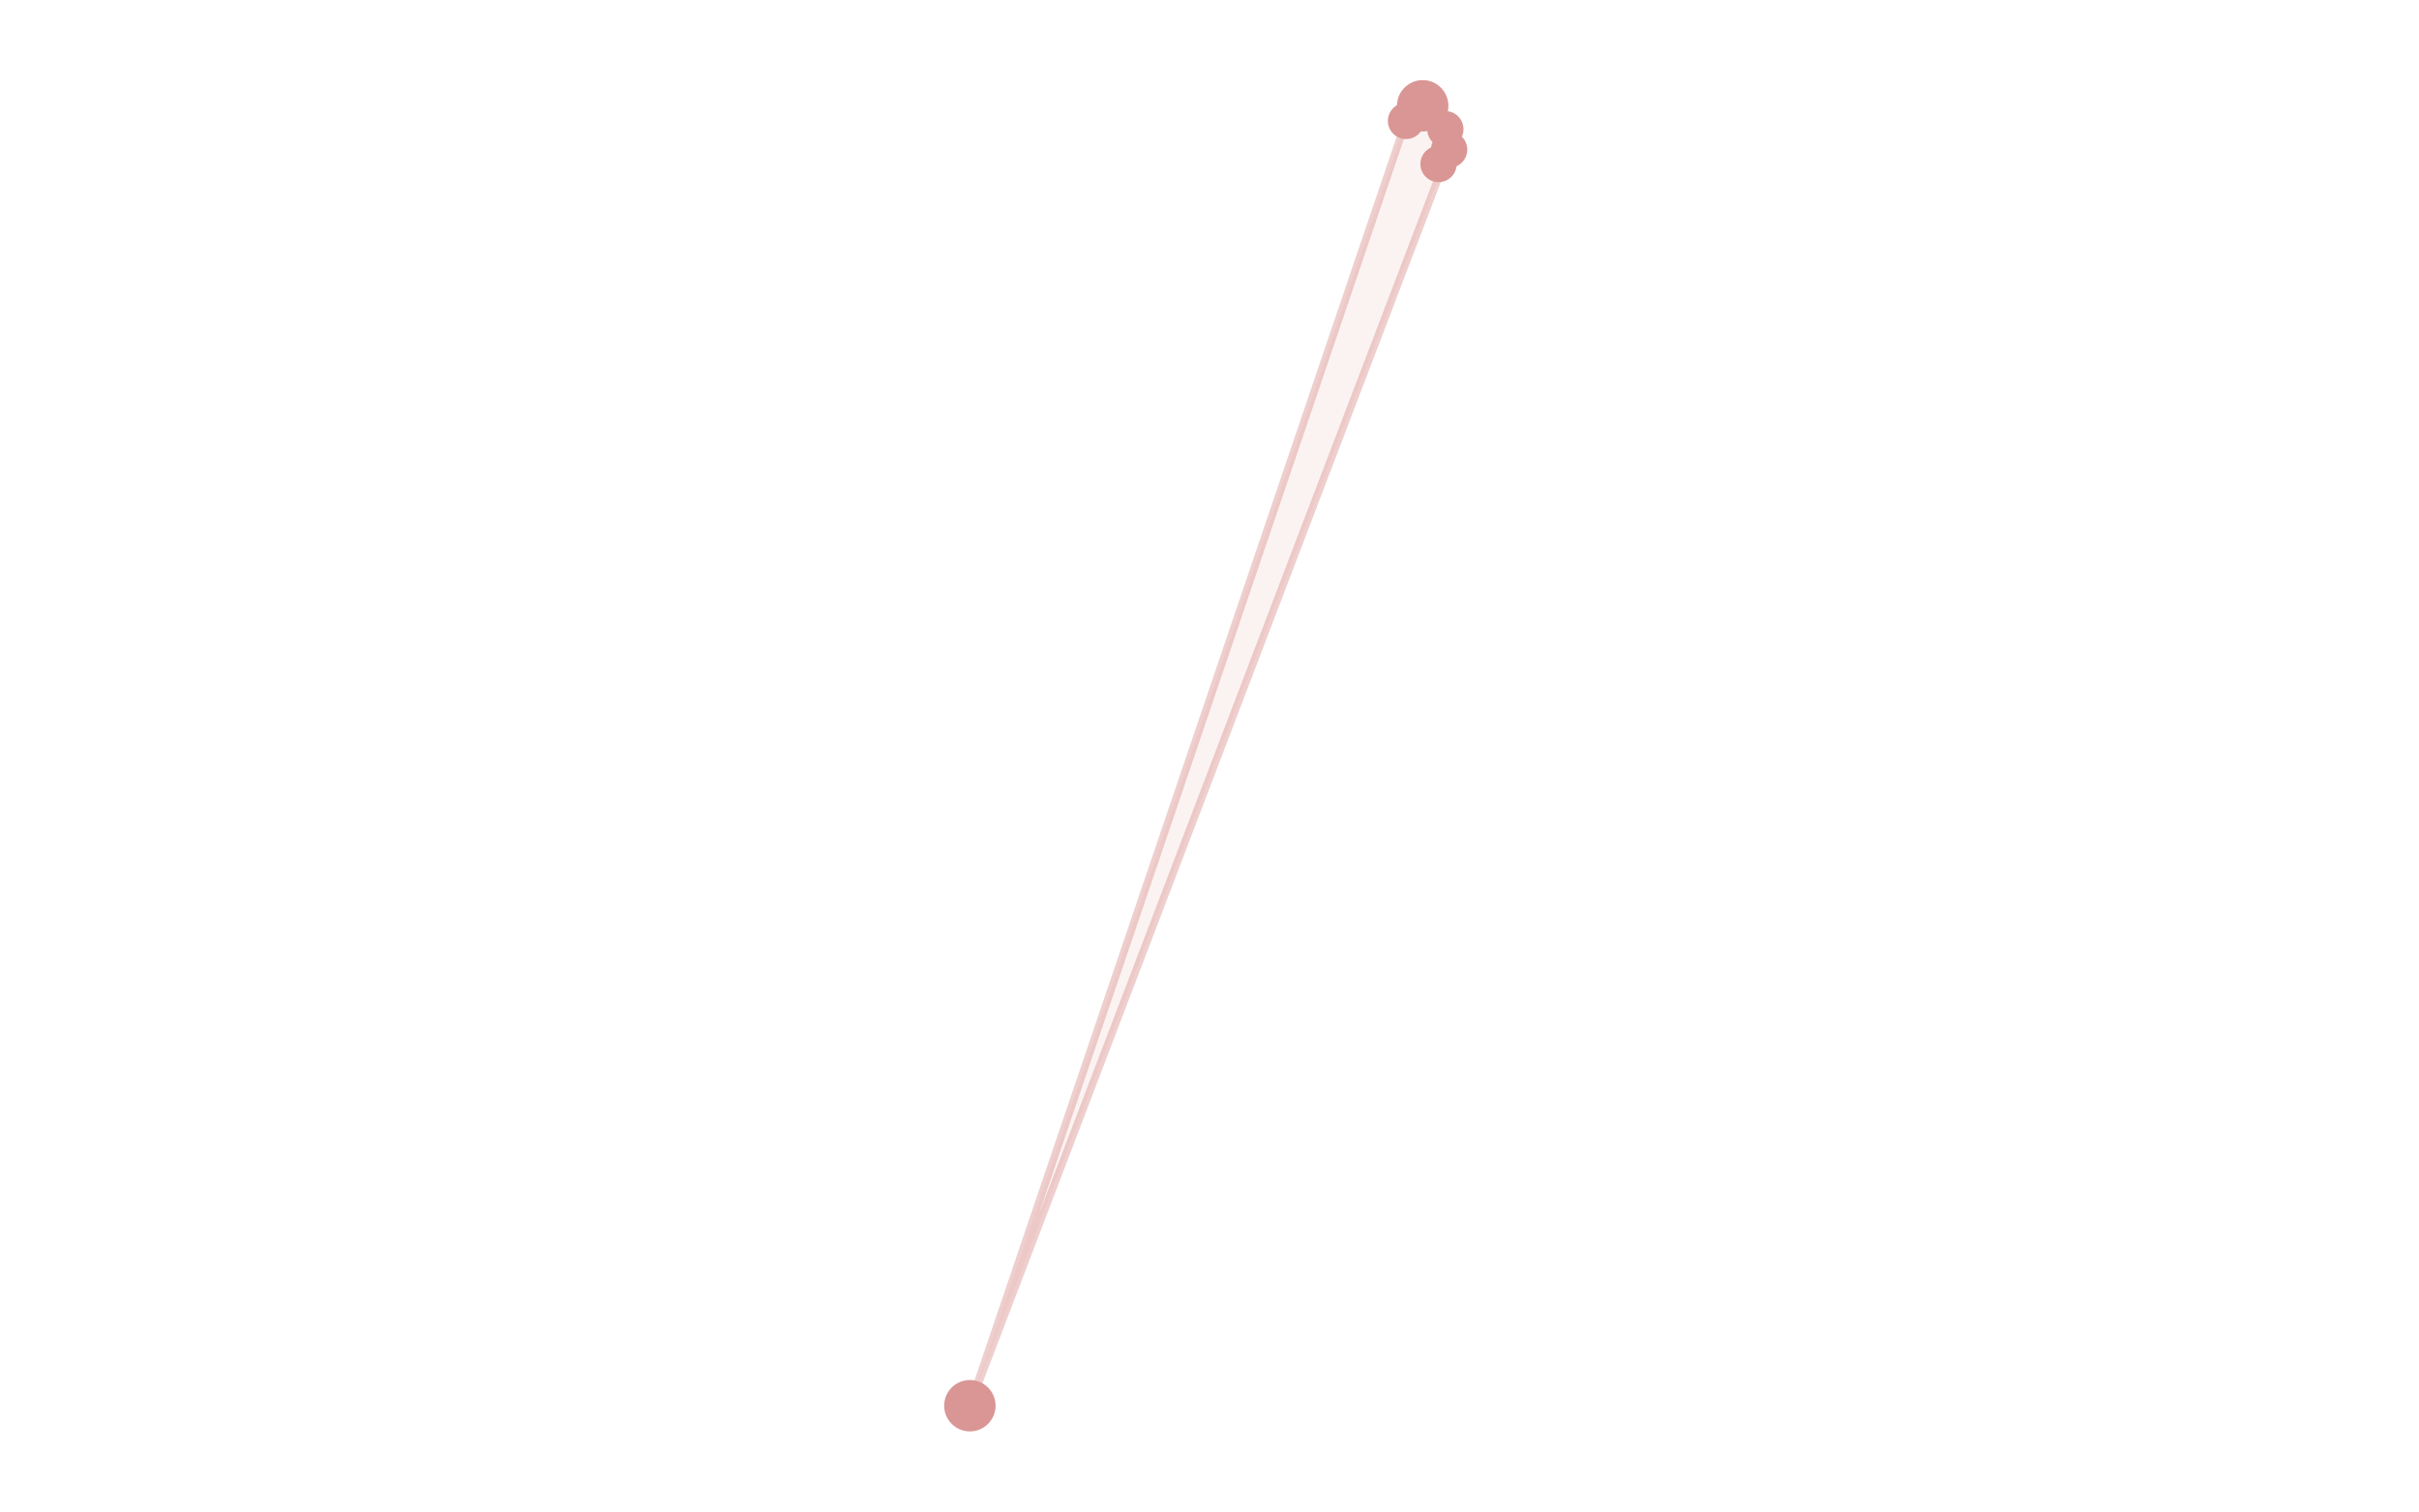
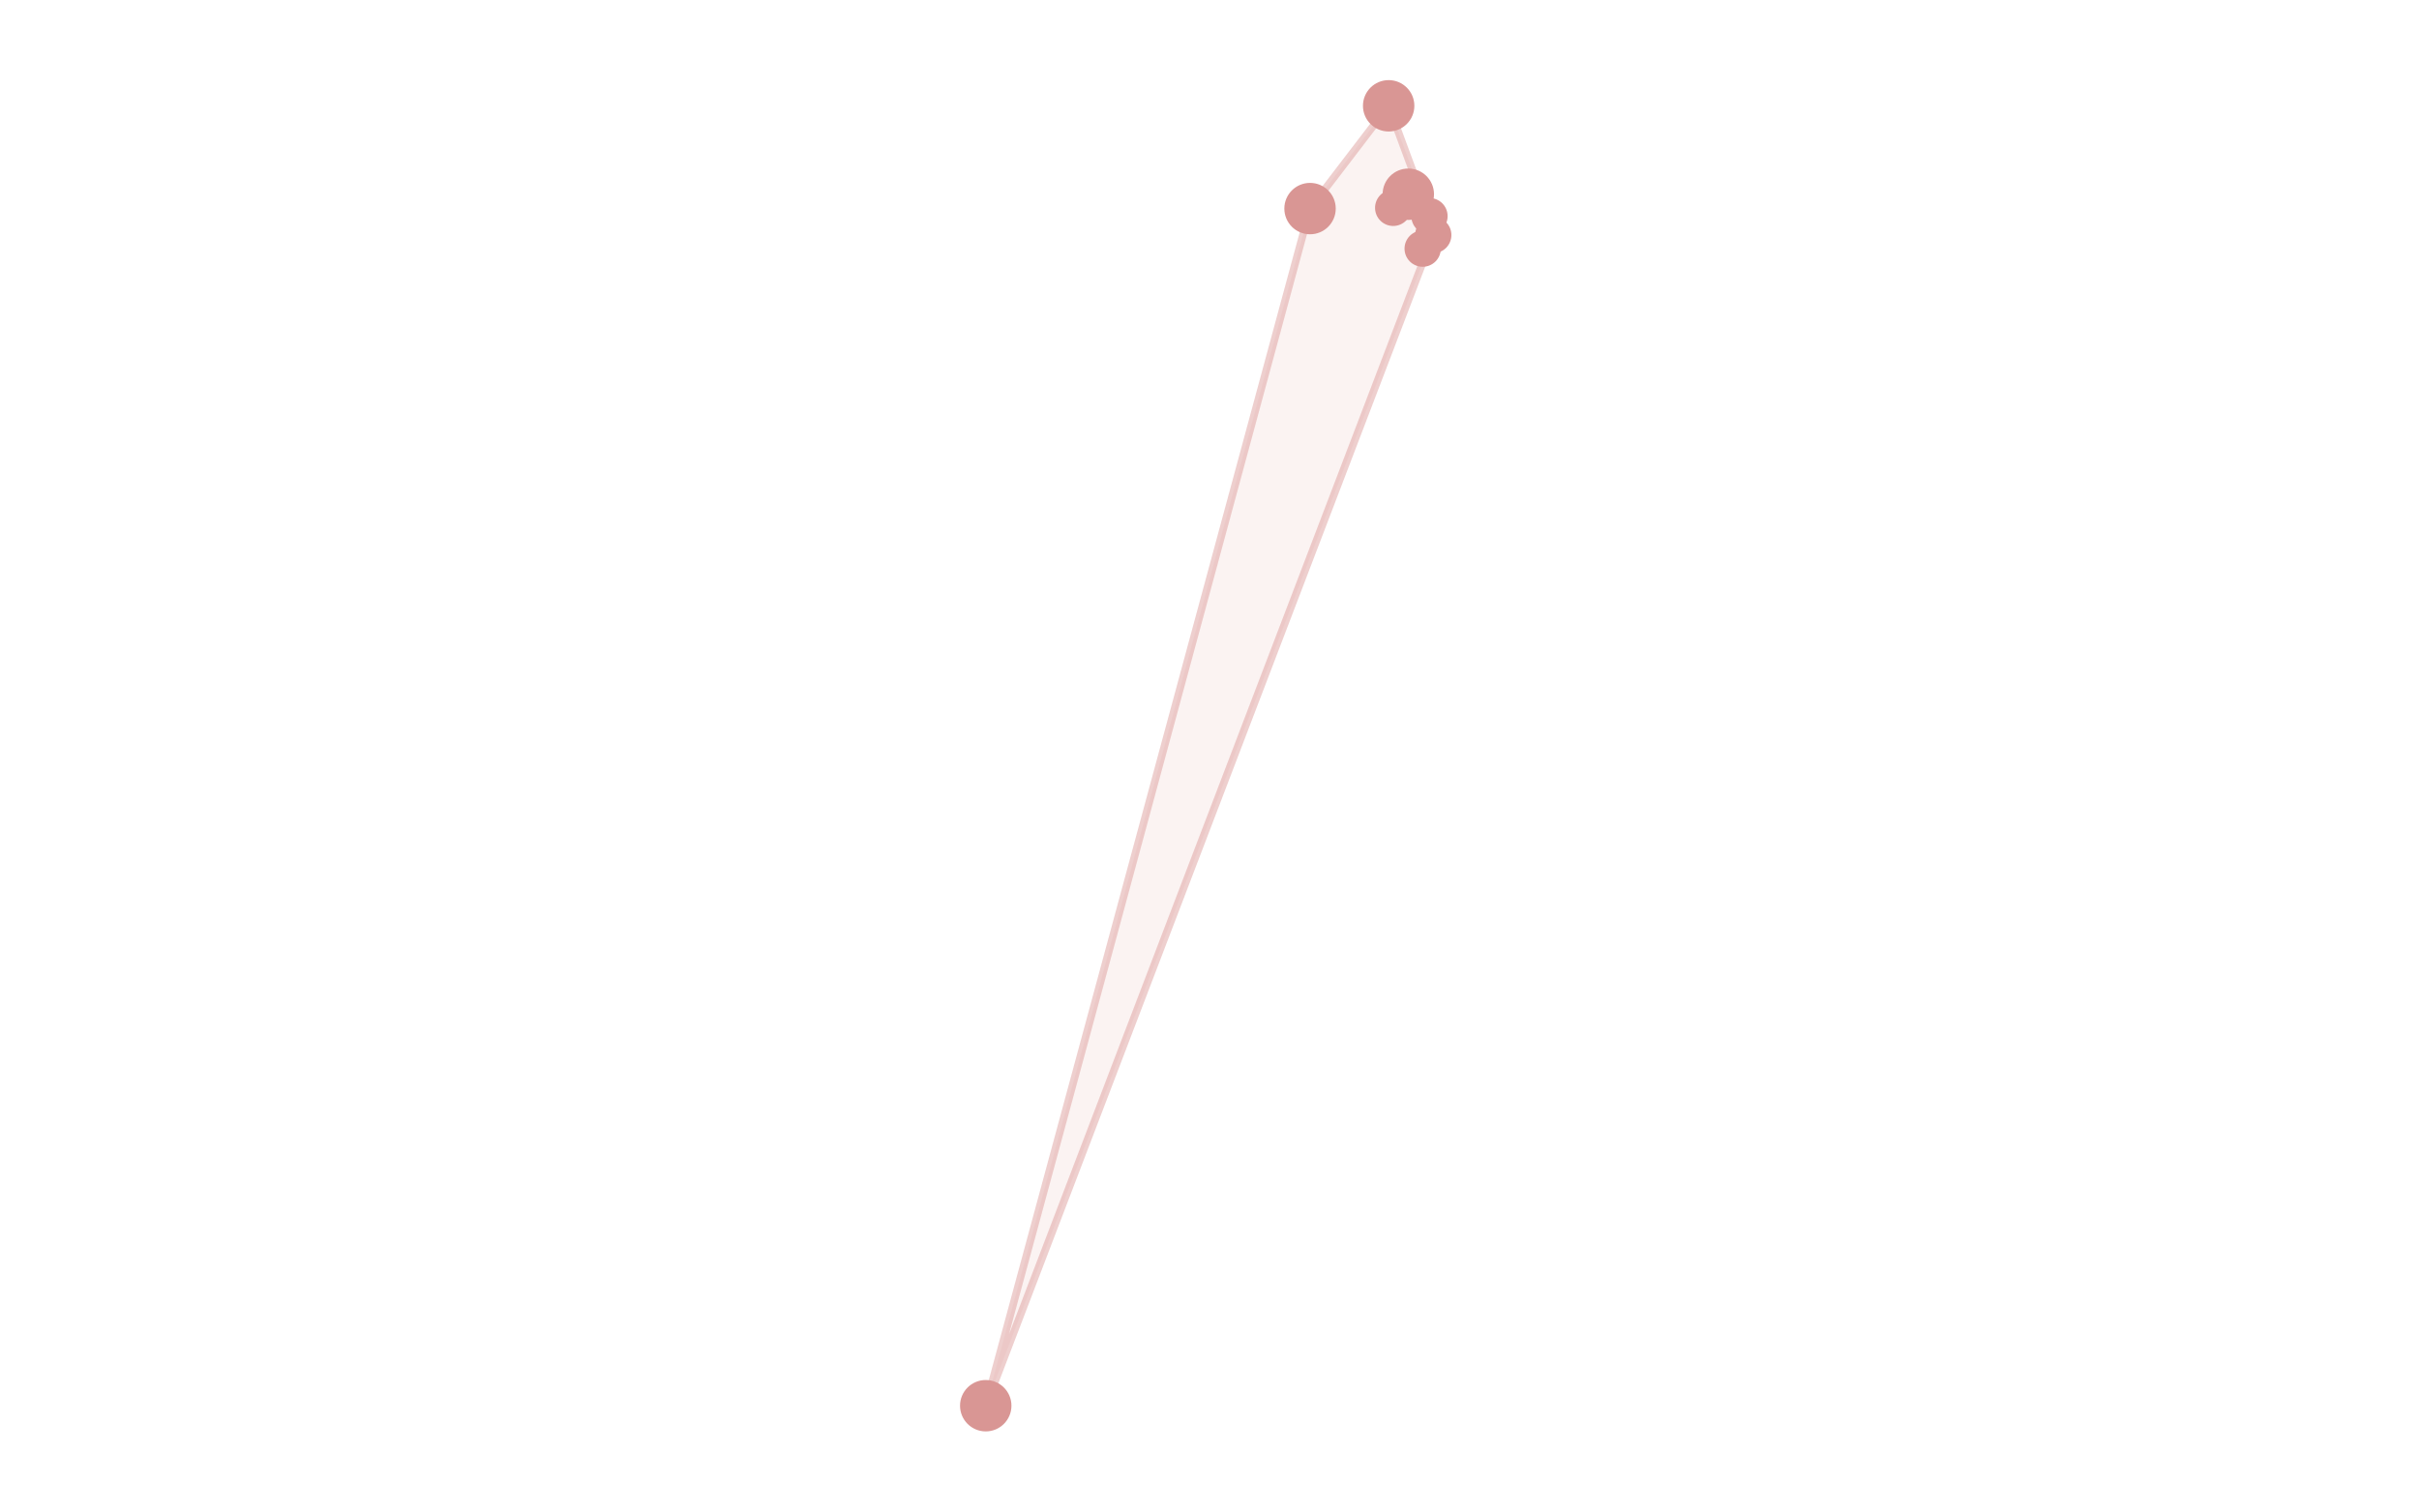
<svg xmlns="http://www.w3.org/2000/svg" viewBox="0 0 320 200" width="320" height="200" role="img" aria-labelledby="t d">
-   <path d="M128.3 186L186 16L188.2 14L191.2 17.1L191.7 19.8Z" fill="#D99694" fill-opacity=".12" stroke="#D99694" stroke-opacity=".45" stroke-width="1" stroke-linejoin="round" />
-   <circle cx="188.2" cy="14" r="3.4" fill="#D99694" />
-   <circle cx="128.3" cy="186" r="3.4" fill="#D99694" />
-   <circle cx="191.2" cy="17.1" r="2.4" fill="#D99694" />
-   <circle cx="186" cy="16" r="2.4" fill="#D99694" />
-   <circle cx="191.7" cy="19.8" r="2.4" fill="#D99694" />
-   <circle cx="190.3" cy="21.7" r="2.4" fill="#D99694" />
+   <path d="M130.4 186L173.3 27.6L183.7 14L189.1 28.6L189.6 31.1Z" fill="#D99694" fill-opacity=".12" stroke="#D99694" stroke-opacity=".45" stroke-width="1" stroke-linejoin="round" />
+   <circle cx="186.3" cy="25.7" r="3.4" fill="#D99694" />
+   <circle cx="130.4" cy="186" r="3.4" fill="#D99694" />
+   <circle cx="189.1" cy="28.6" r="2.4" fill="#D99694" />
+   <circle cx="184.3" cy="27.5" r="2.4" fill="#D99694" />
+   <circle cx="189.6" cy="31.1" r="2.4" fill="#D99694" />
+   <circle cx="183.7" cy="14" r="3.4" fill="#D99694" />
+   <circle cx="173.3" cy="27.6" r="3.4" fill="#D99694" />
+   <circle cx="188.2" cy="32.9" r="2.4" fill="#D99694" />
</svg>
